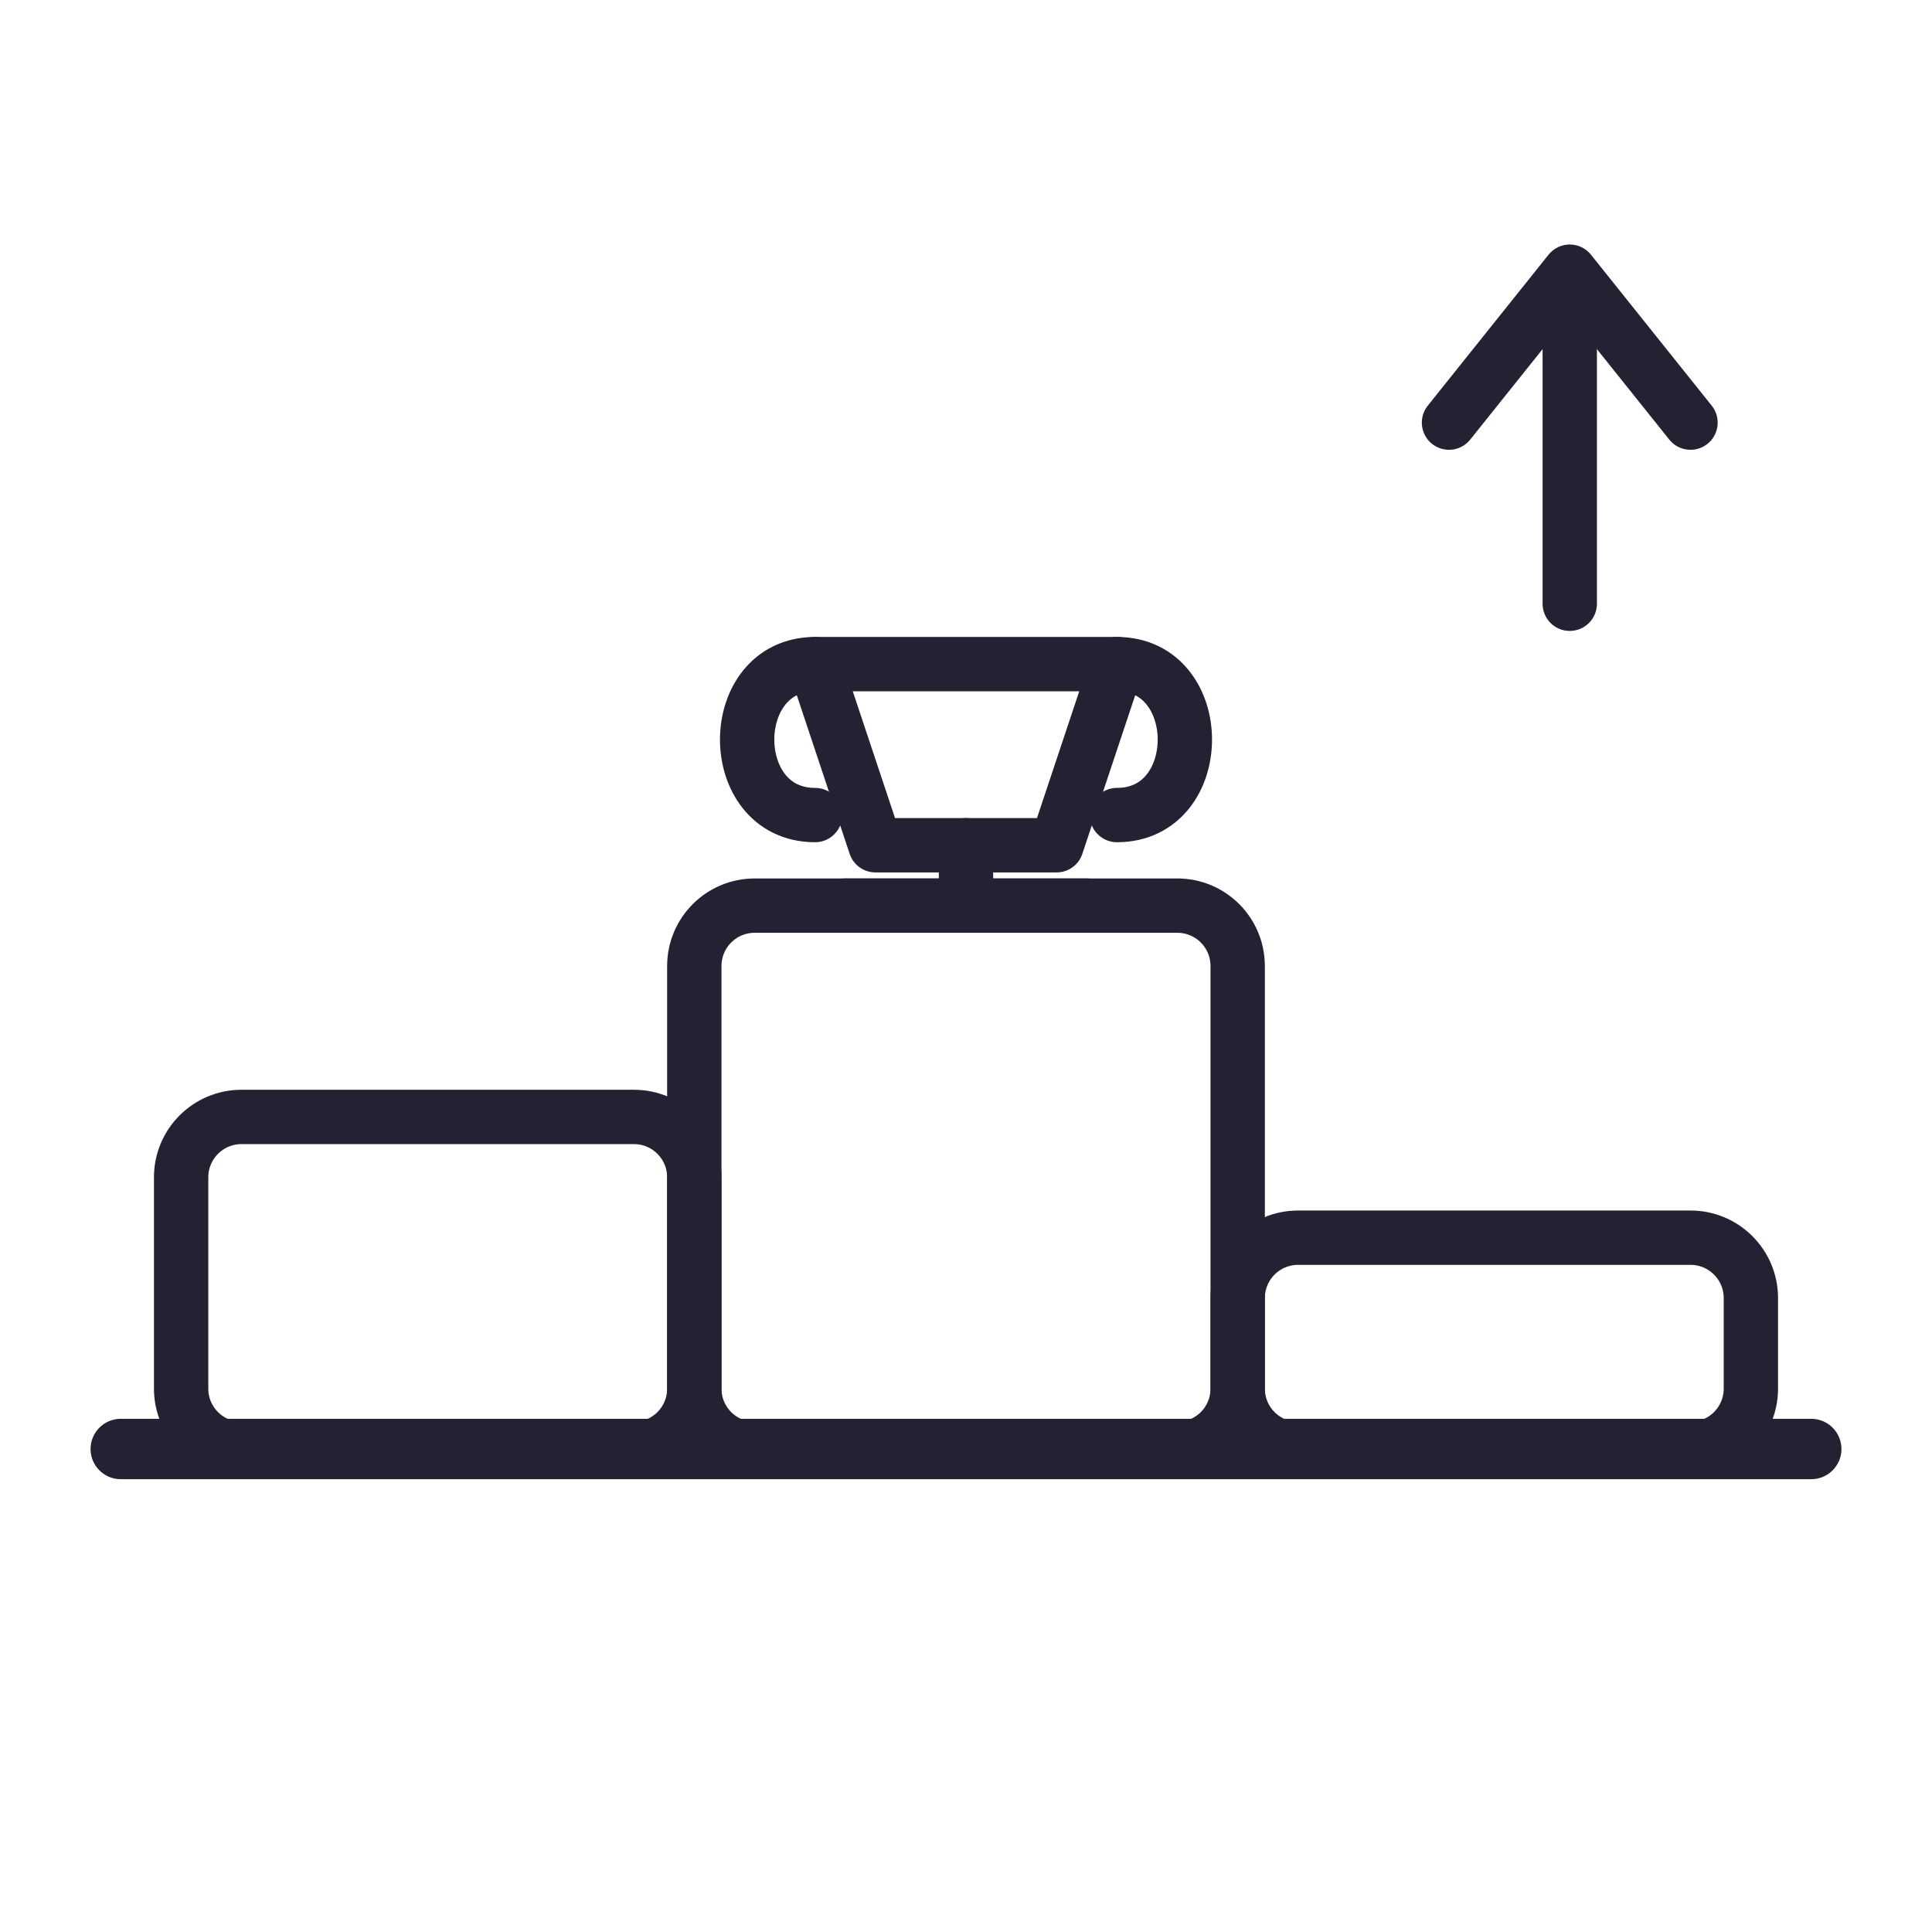
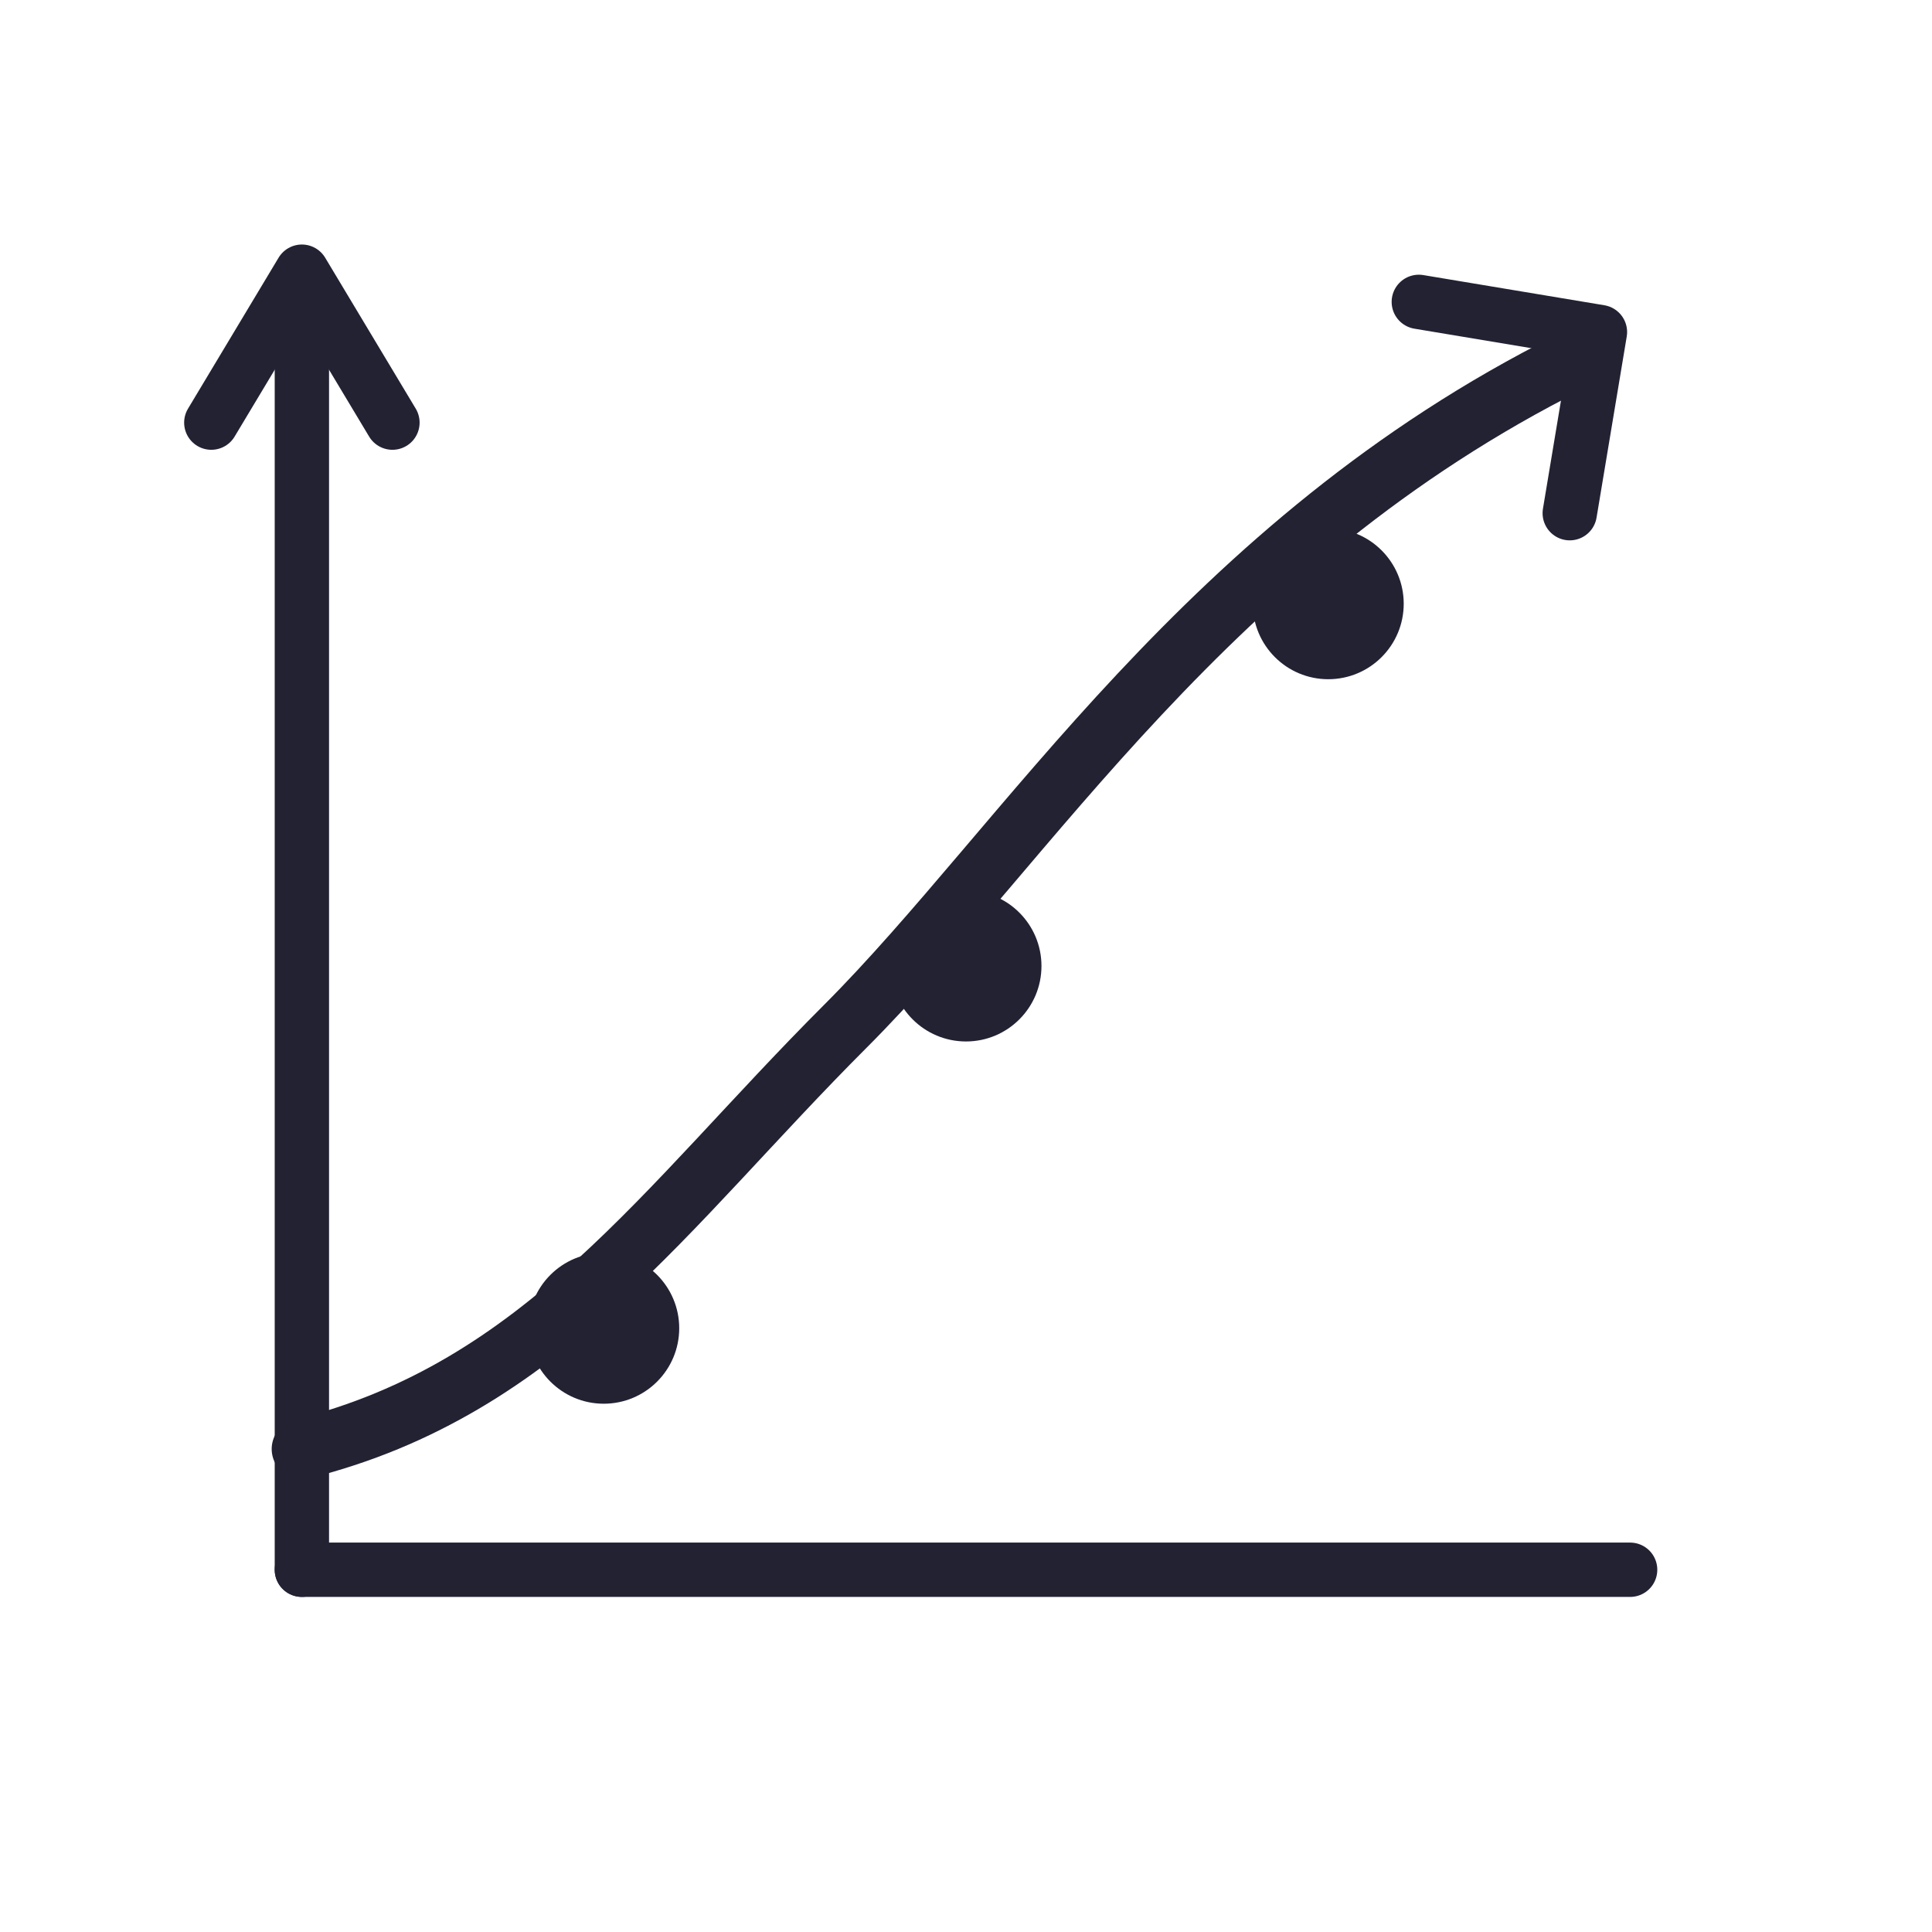
<svg xmlns="http://www.w3.org/2000/svg" viewBox="0 0 64 64" fill="none" stroke="#222233" stroke-width="1.8" stroke-linecap="round" stroke-linejoin="round">
-   <rect x="23" y="30" width="18" height="18" rx="2" />
-   <rect x="6" y="37" width="17" height="11" rx="2" />
-   <rect x="41" y="41" width="17" height="7" rx="2" />
-   <line x1="4" y1="48" x2="60" y2="48" stroke-width="2" />
-   <path d="M27 22 L37 22 L35 28 L29 28 Z" />
-   <line x1="32" y1="28" x2="32" y2="30" />
-   <line x1="28" y1="30" x2="36" y2="30" />
-   <path d="M27 22 C24 22 24 27 27 27" fill="none" />
-   <path d="M37 22 C40 22 40 27 37 27" fill="none" />
-   <line x1="52" y1="20" x2="52" y2="10" />
-   <polyline points="48,14 52,9 56,14" />
+   <line x1="10" y1="52" x2="10" y2="10" />
+   <line x1="10" y1="52" x2="54" y2="52" />
+   <polyline points="7,14 10,9 13,14" />
+   <path d="M10 48 C18 46 22 40 28 34 C34 28 40 18 52 12" fill="none" stroke-width="2" />
+   <polyline points="47,10 53,11 52,17" />
+   <circle cx="20" cy="44" r="2.5" fill="#222233" stroke="none" />
+   <circle cx="32" cy="32" r="2.5" fill="#222233" stroke="none" />
+   <circle cx="44" cy="20" r="2.5" fill="#222233" stroke="none" />
</svg>
